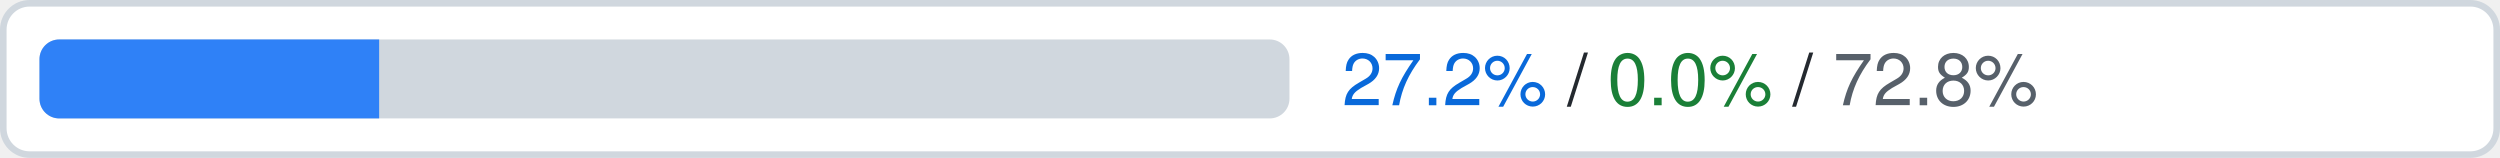
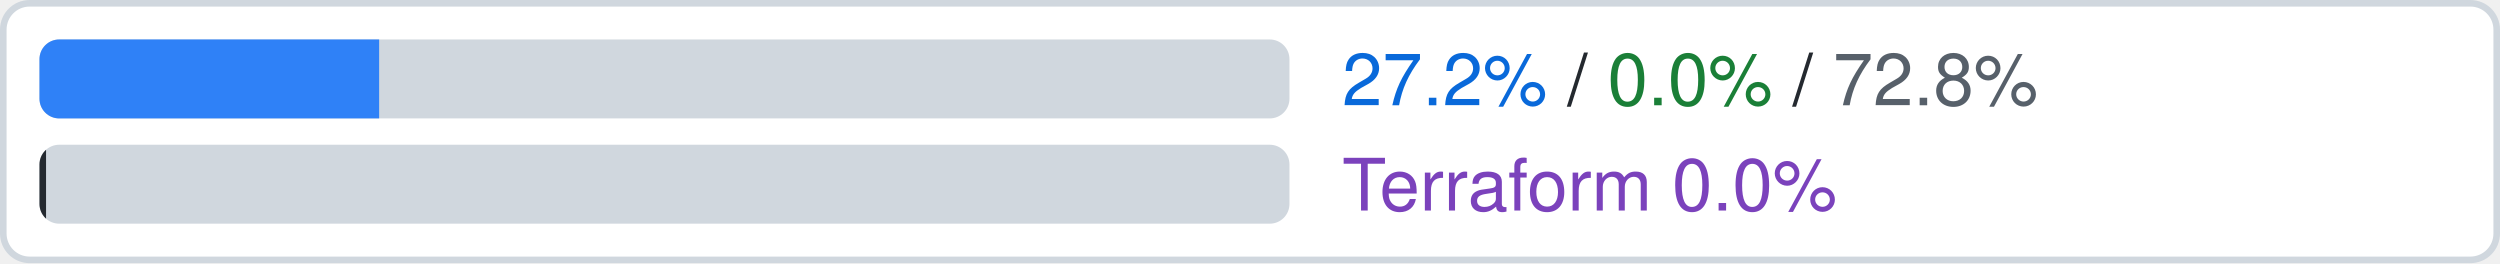
- <svg xmlns="http://www.w3.org/2000/svg" width="380" height="24" viewBox="0 0 380 24" role="img" aria-label="vmmigration.googleapis.com: official 27.2%, ours beyond official 0.0%, uncovered 72.8% of 184 attributes">
-   <rect x="0.5" y="0.5" width="379" height="23" rx="4" fill="#ffffff" stroke="#d0d7de" />
+ <svg xmlns="http://www.w3.org/2000/svg" width="380" height="40" viewBox="0 0 380 40" role="img" aria-label="vmmigration.googleapis.com: official 27.2%, ours beyond official 0.0%, uncovered 72.8% of 184 attributes; Terraform google-beta 0.0% (L1 0.0%), an estimate">
+   <rect x="0.5" y="0.5" width="379" height="39" rx="4" fill="#ffffff" stroke="#d0d7de" />
  <clipPath id="c">
    <rect x="6" y="6" width="190" height="12" rx="3" />
  </clipPath>
  <g clip-path="url(#c)">
    <rect x="6" y="6" width="190" height="12" fill="#d0d7de" />
    <rect x="6.00" y="6" width="51.63" height="12" fill="#2f81f7" />
  </g>
  <text x="204" y="16" font-family="-apple-system,BlinkMacSystemFont,Segoe UI,Helvetica,Arial,sans-serif" font-size="11" fill="#24292f">
    <tspan fill="#0969da">27.2%</tspan> / <tspan fill="#1a7f37">0.0%</tspan> / <tspan fill="#57606a">72.8%</tspan>
  </text>
+   <clipPath id="t">
+     <rect x="6" y="22" width="190" height="12" rx="3" />
+   </clipPath>
+   <g clip-path="url(#t)">
+     <rect x="6" y="22" width="190" height="12" fill="#d0d7de" />
+     <rect x="5.00" y="22" width="2" height="12" fill="#24292f" />
+   </g>
+   <text x="204" y="32" font-family="-apple-system,BlinkMacSystemFont,Segoe UI,Helvetica,Arial,sans-serif" font-size="11" fill="#7b42bc">Terraform 0.0%</text>
</svg>
